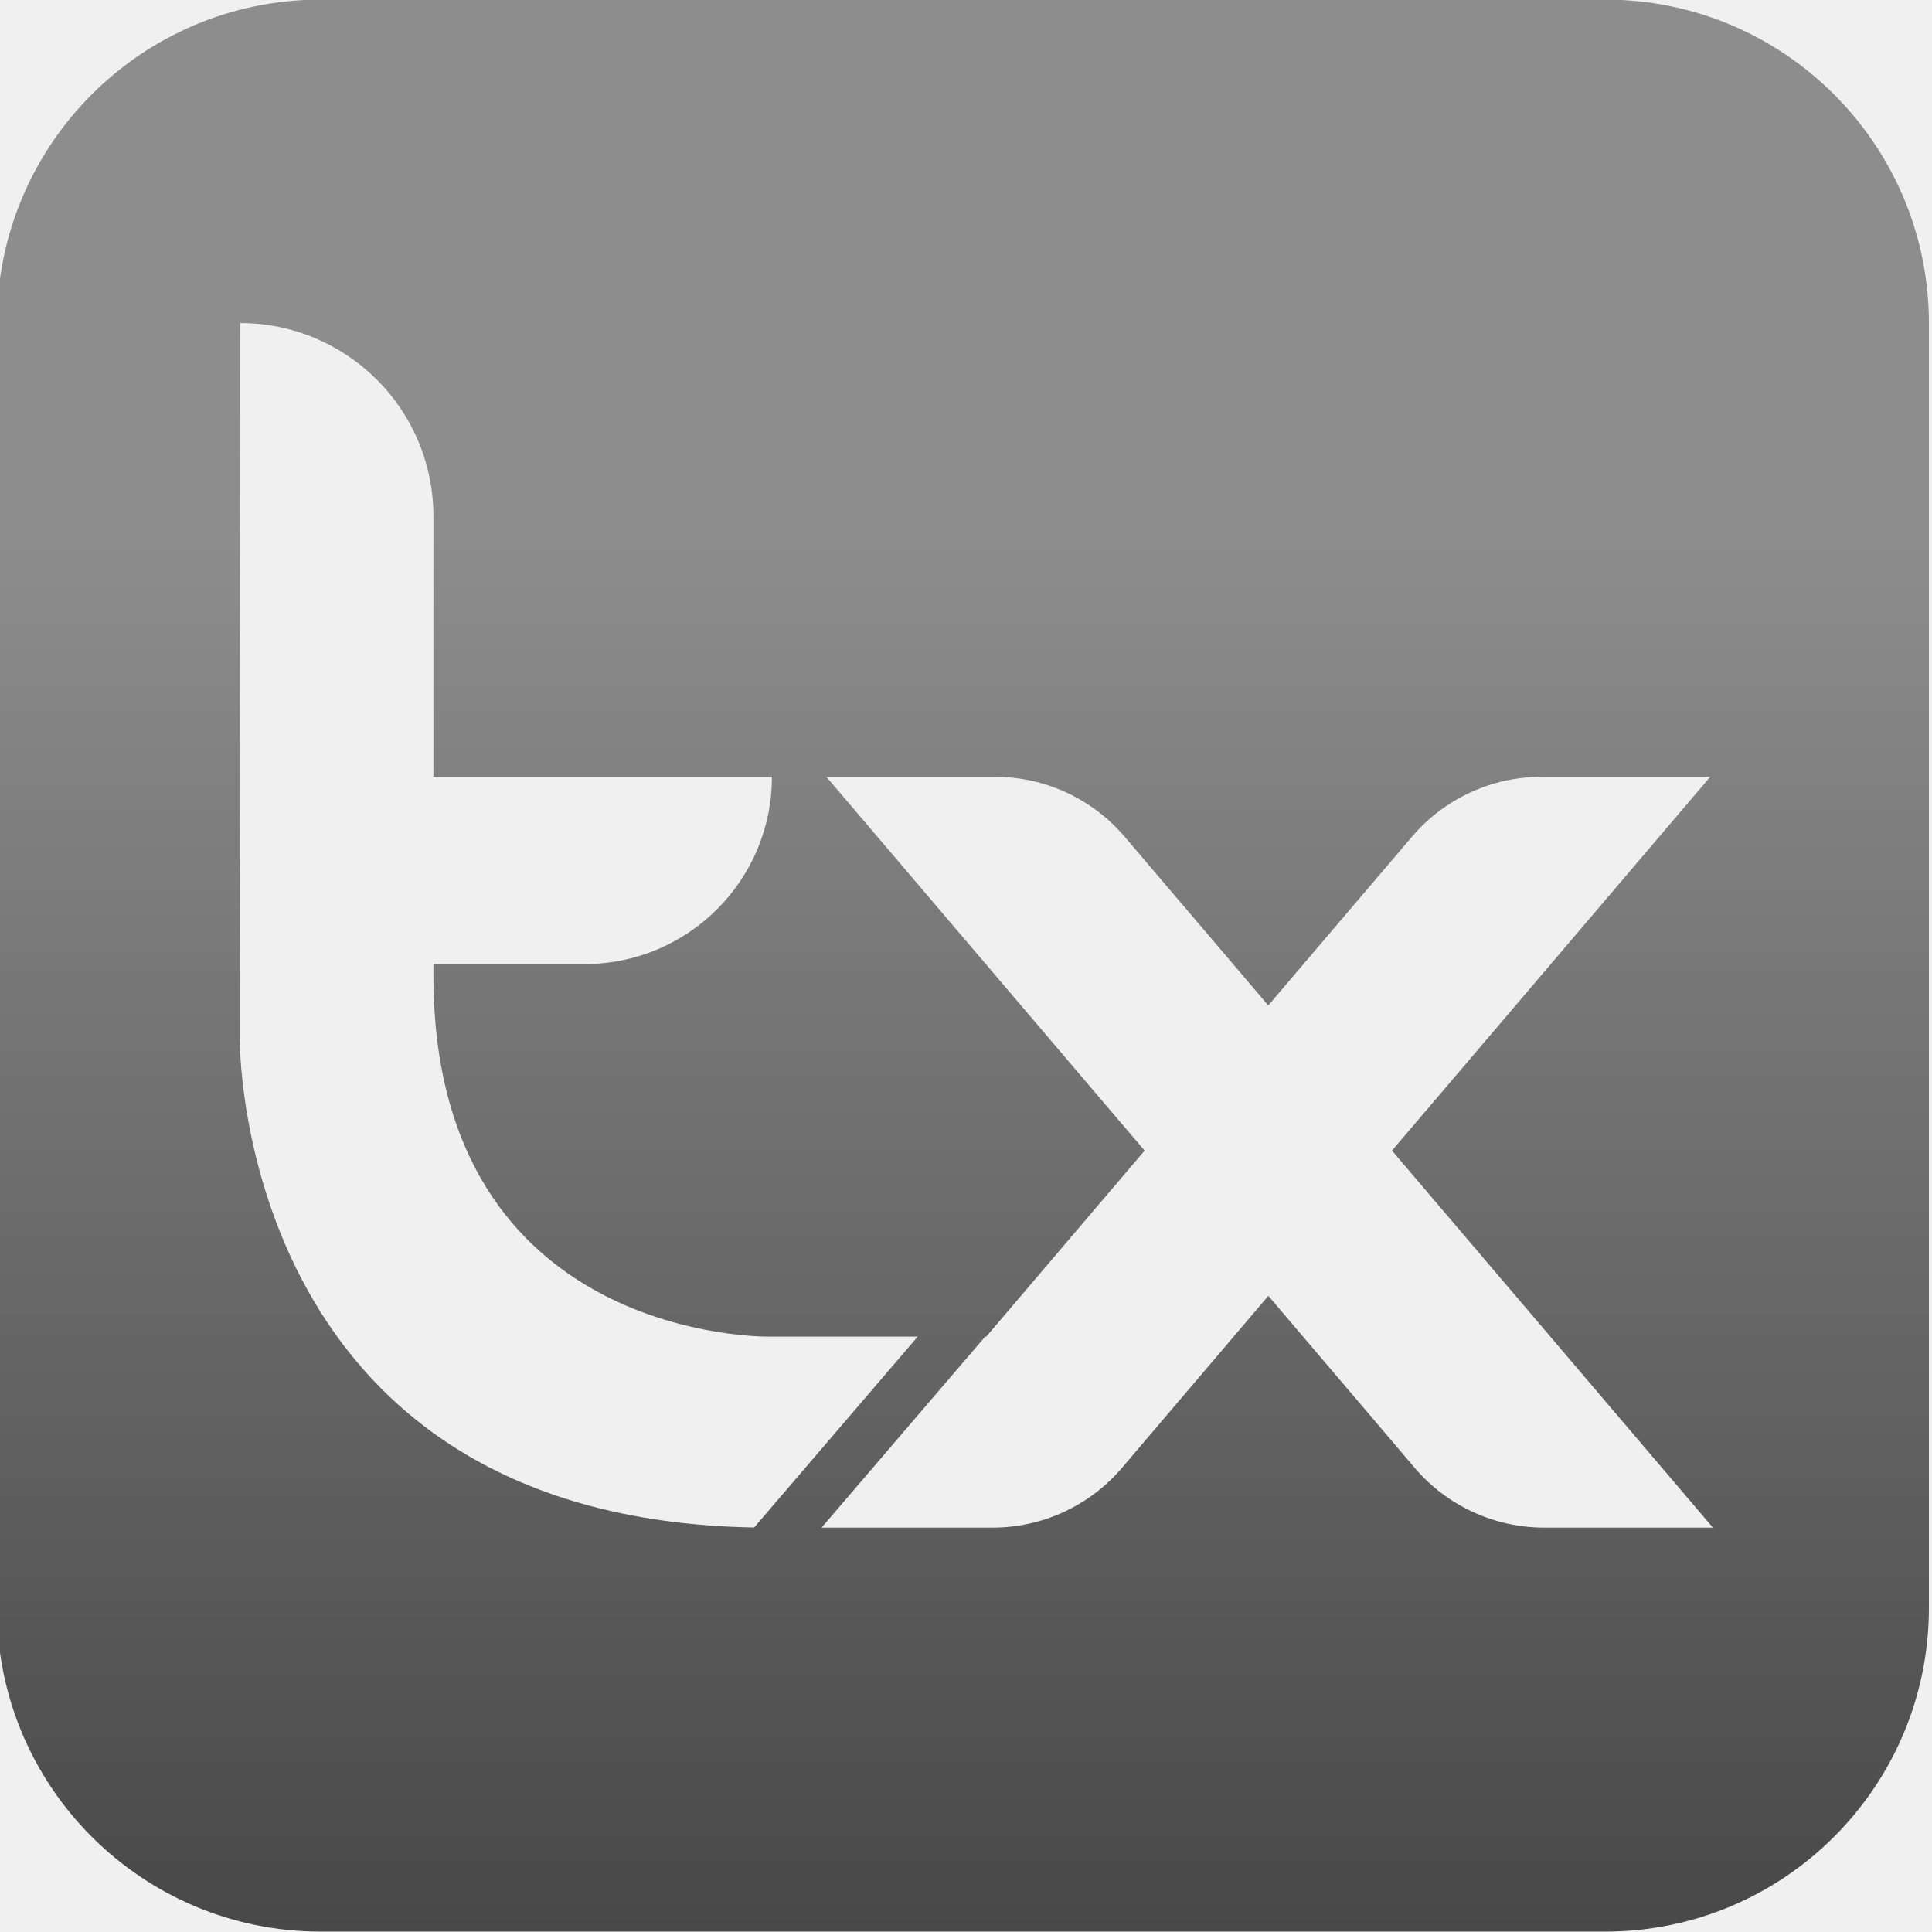
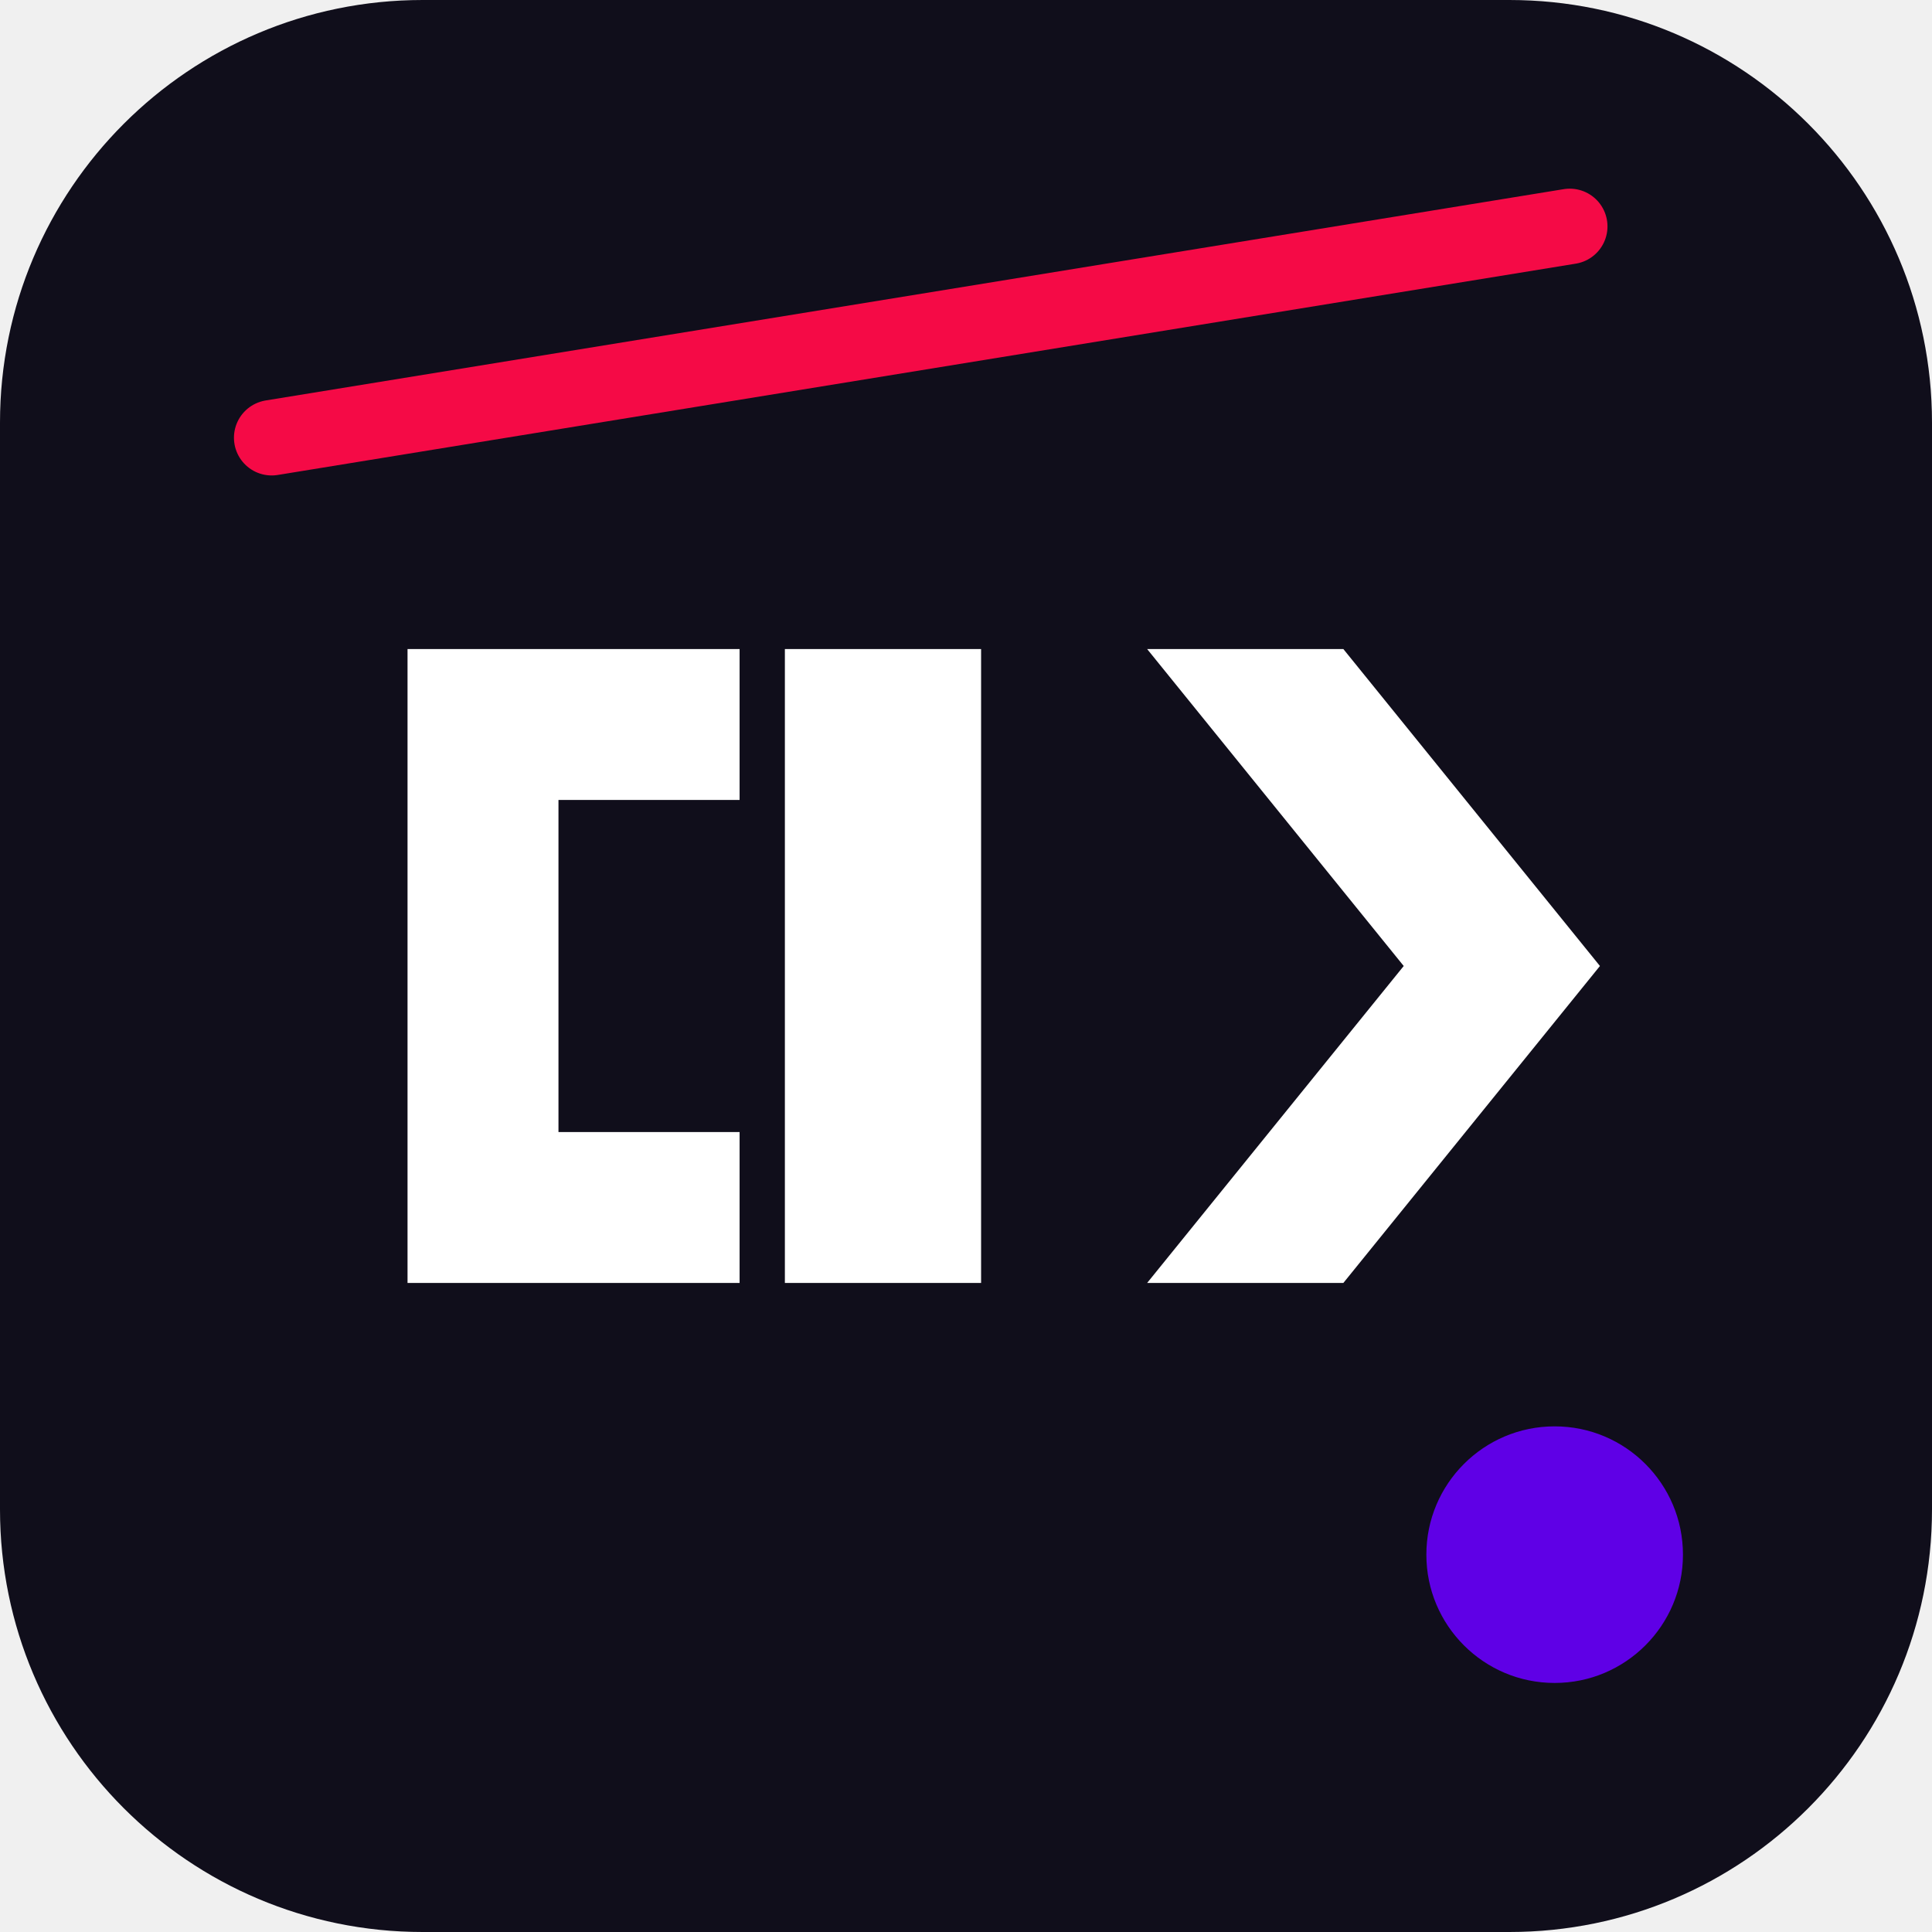
- <svg xmlns="http://www.w3.org/2000/svg" width="288" height="288" fill="none">
-   <g clip-path="url(#a)">
-     <path fill="url(#b)" d="M-.46 48.21v191.46c0 26.66 21.61 48.27 48.27 48.27h191.46c26.66 0 48.27-21.61 48.27-48.27V48.21c0-26.66-21.61-48.27-48.27-48.27H47.81C21.15-.06-.46 21.55-.46 48.21ZM35.73 154.4l.07-106.24c7.96 0 15.15 3.23 20.38 8.44a28.733 28.733 0 0 1 8.43 20.38v38.82h50.46c0 15.42-12.5 27.91-27.91 27.91H64.61v1.7c0 54.78 50.08 53.84 50.08 53.84h22.11l-24.38 28.45c-77.82-1.38-76.69-73.3-76.69-73.3Zm194.47 73.32c-7.44 0-14.5-3.26-19.32-8.92l-6.64-7.81-15.17-17.82-21.81 25.63a25.365 25.365 0 0 1-19.32 8.92h-25.47l24.39-28.47h.16l23.61-27.73-5.01-5.88-42.43-49.84h25.14c7.43 0 14.49 3.26 19.31 8.92l16.46 19.33 4.96 5.83 7.68-9.02 13.75-16.14a25.366 25.366 0 0 1 19.31-8.92h25.14l-29.54 34.7-17.9 21.02 15.17 17.82 32.67 38.38H230.2Z" />
-   </g>
-   <defs>
-     <linearGradient id="b" x1="143.545" x2="143.545" y1="287.94" y2="-.06" gradientUnits="userSpaceOnUse">
-       <stop stop-color="#484848" />
-       <stop offset=".722" stop-color="#8D8D8D" />
-     </linearGradient>
-     <clipPath id="a">
-       <path fill="#fff" d="M0 0h288v288H0z" />
-     </clipPath>
-   </defs>
+ <svg xmlns="http://www.w3.org/2000/svg" viewBox="0 0 128 128">
+   <rect width="128" height="128" rx="28" fill="#100e1b" />
+   <path d="M18 29 104 15" stroke="#f50a46" stroke-width="5" stroke-linecap="round" />
+   <path d="m76 43 17 21-17 21h13l17-21-17-21H76ZM52 43h13v42H52zM27 43h22v10H37v22h12v10H27z" fill="#fff" />
+   <circle cx="103" cy="103" r="11" fill="#5f00e6" stroke="#100e1b" stroke-width="5" />
</svg>
